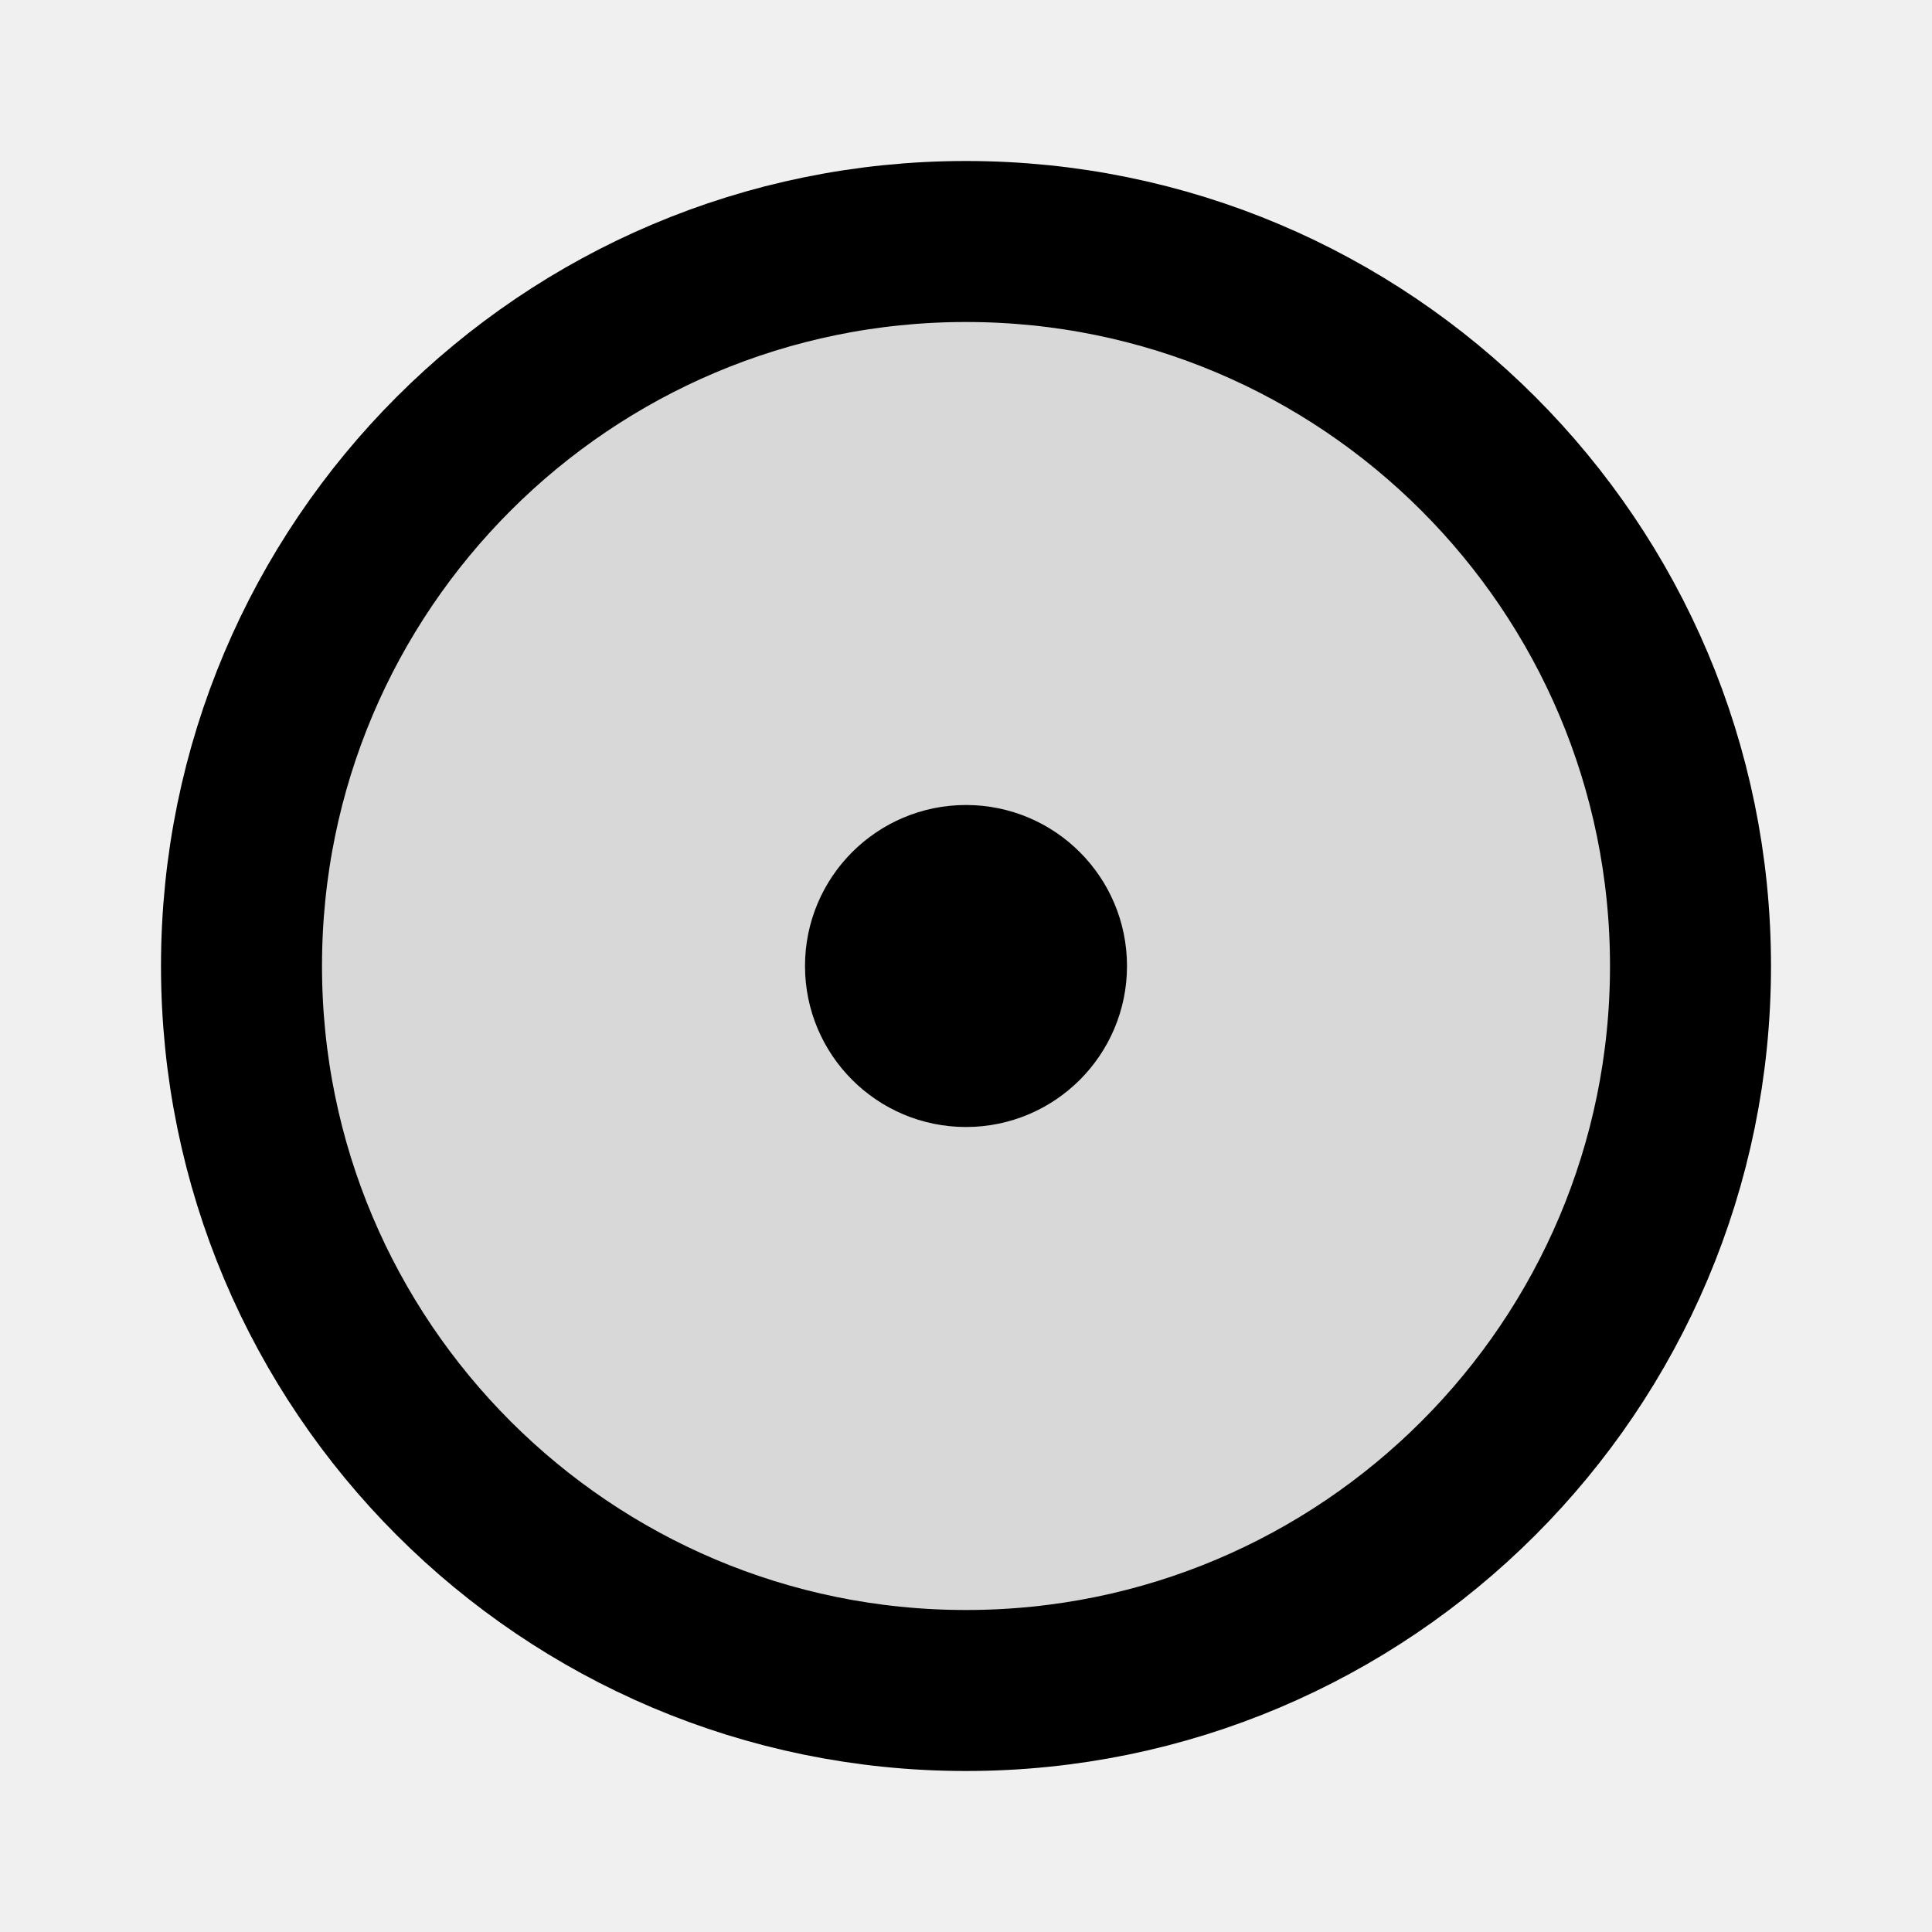
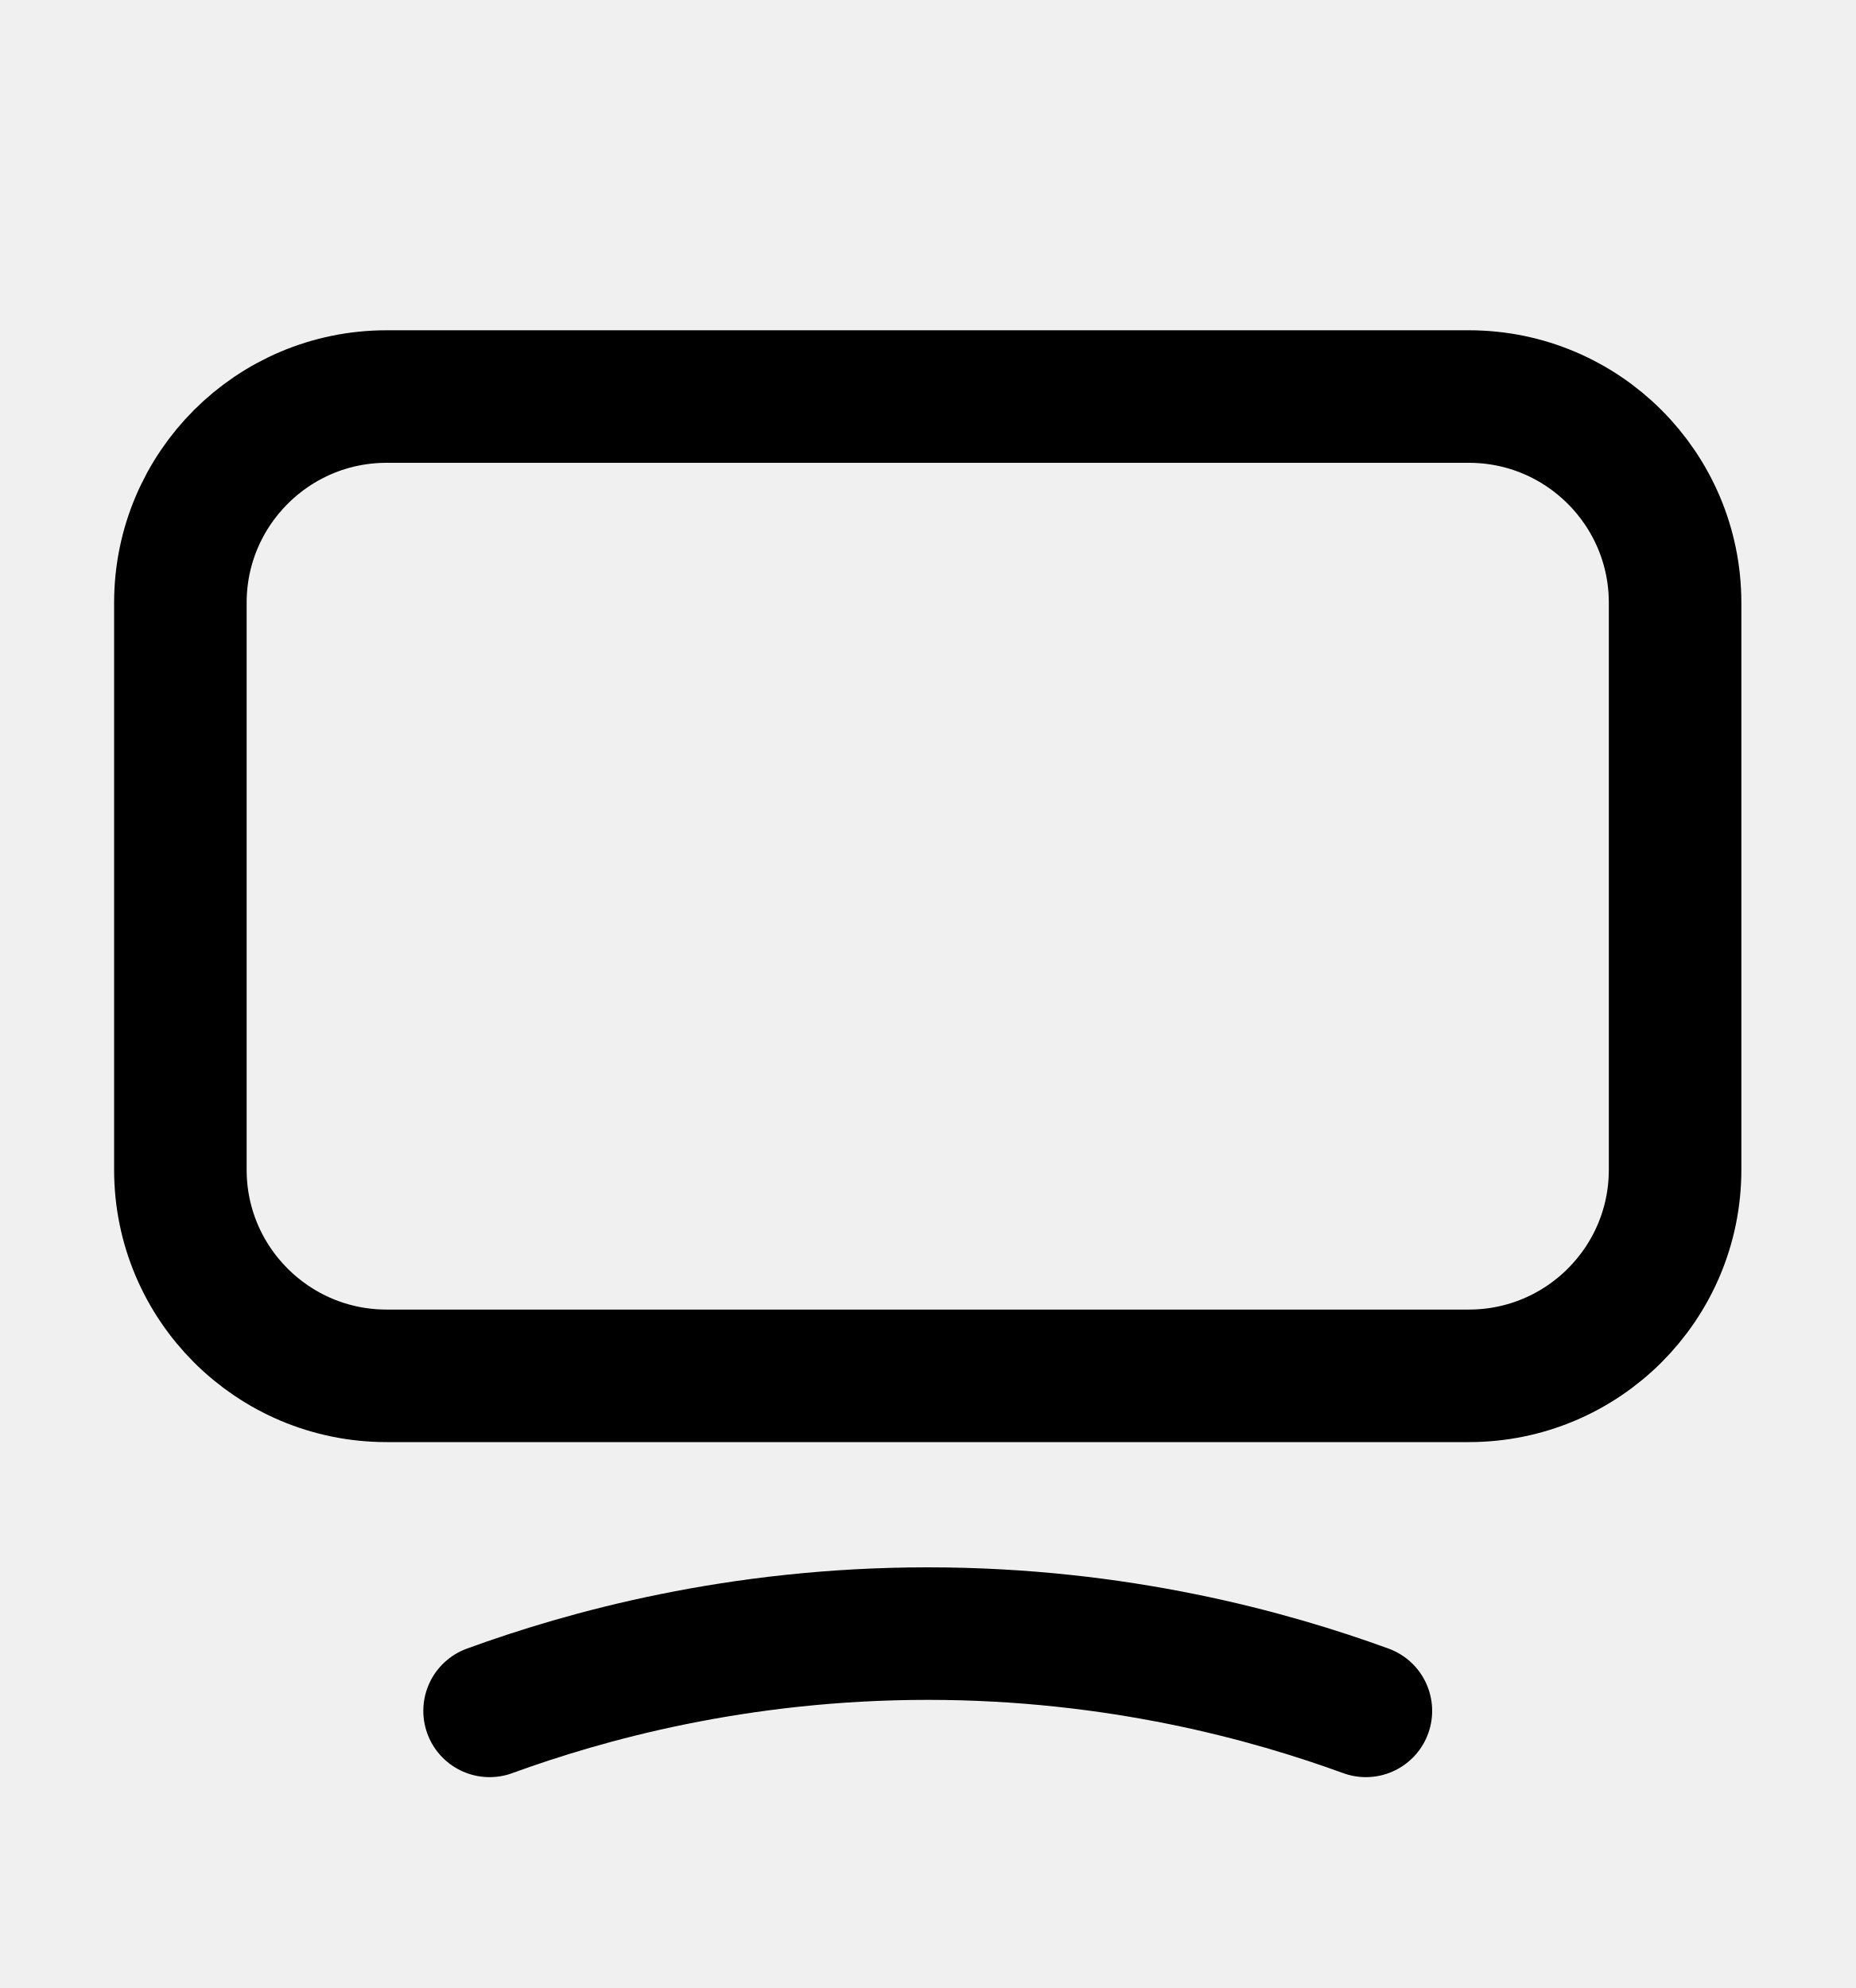
- <svg xmlns="http://www.w3.org/2000/svg" width="48" height="48" viewBox="0 0 48 48" fill="none">
-   <rect x="6" y="6" width="36" height="36" rx="18" fill="black" fill-opacity="0.1" stroke="black" stroke-width="4" />
-   <rect x="21" y="21" width="6" height="6" rx="3" fill="black" stroke="black" stroke-width="2" />
+ <svg xmlns="http://www.w3.org/2000/svg" width="14" height="15" viewBox="0 0 14 15" fill="none">
+   <g clip-path="url(#clip0_4326_1899)">
+     <path d="M11.083 2.992H2.917C2.058 2.992 1.361 3.689 1.361 4.548V8.826C1.361 9.685 2.058 10.381 2.917 10.381H11.083C11.942 10.381 12.639 9.685 12.639 8.826V4.548C12.639 3.689 11.942 2.992 11.083 2.992Z" stroke="currentColor" stroke-width="1" stroke-linecap="round" stroke-linejoin="round" />
+     <path d="M10.306 12.909C9.587 12.647 8.439 12.326 7 12.326C5.561 12.326 4.413 12.647 3.694 12.909" stroke="currentColor" stroke-width="1" stroke-linecap="round" stroke-linejoin="round" />
+   </g>
+   <defs>
+     <clipPath id="clip0_4326_1899">
+       <rect width="14" height="14" fill="white" transform="translate(0 0.853516)" />
+     </clipPath>
+   </defs>
</svg>
